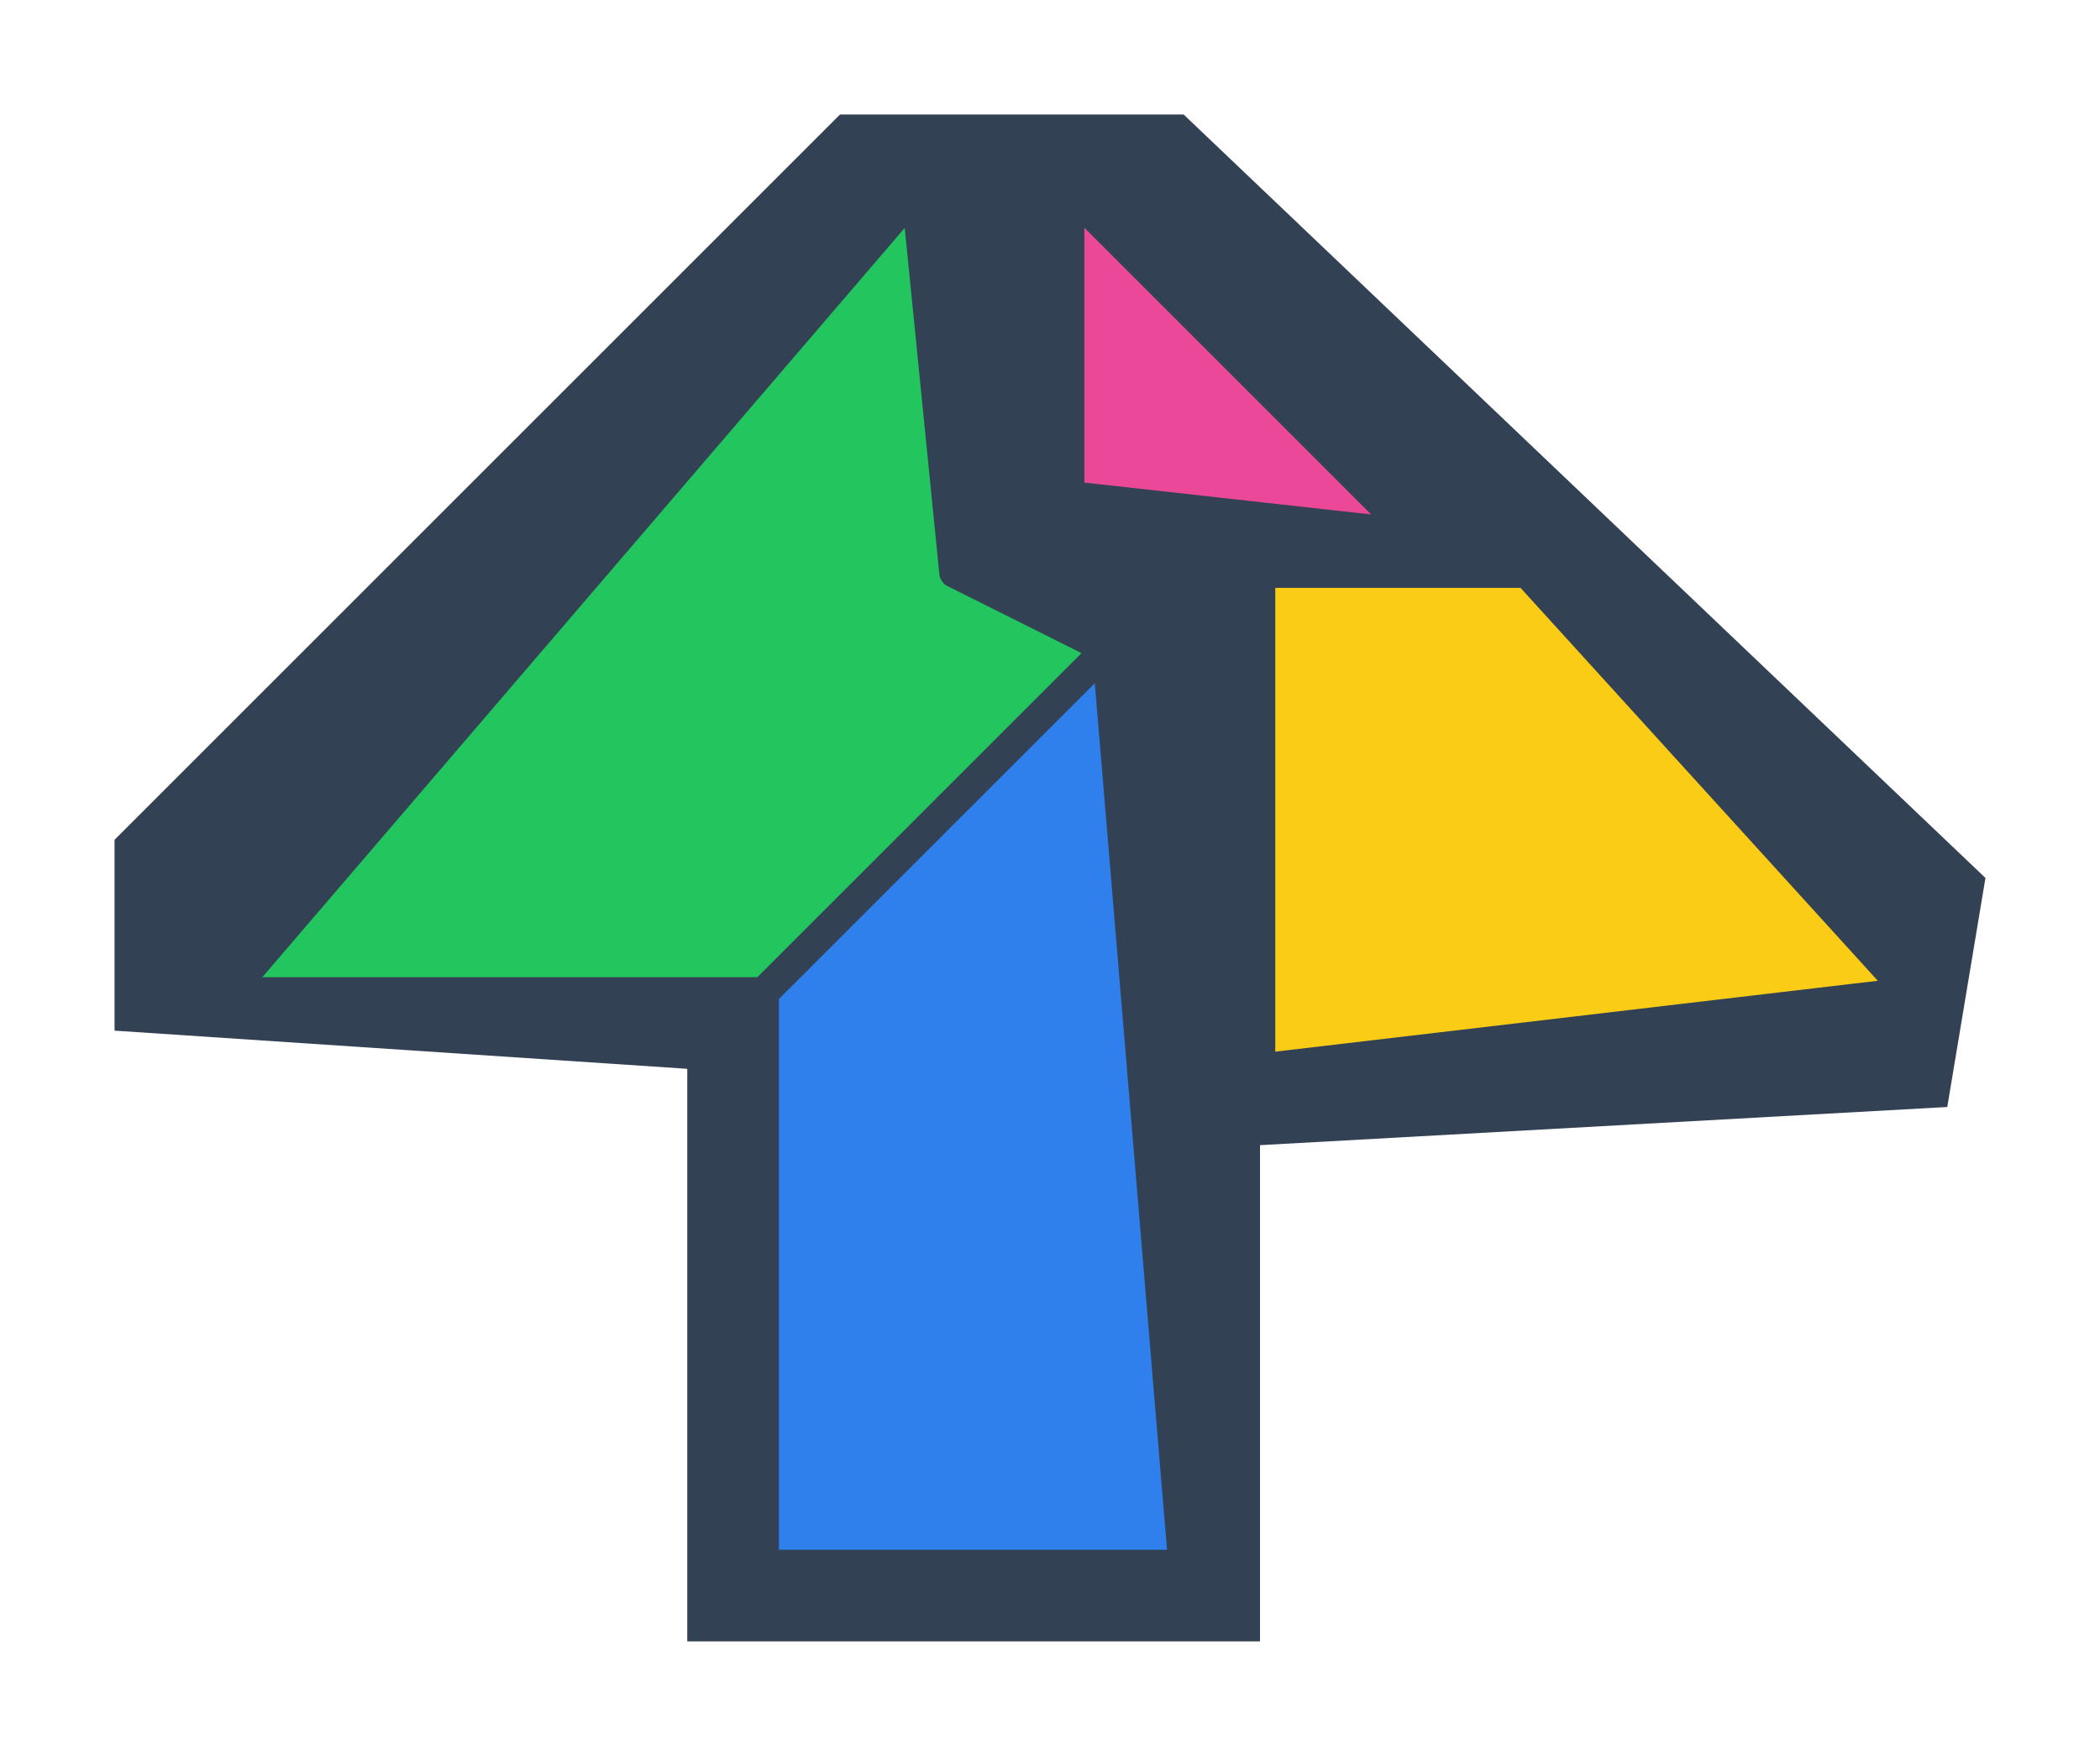
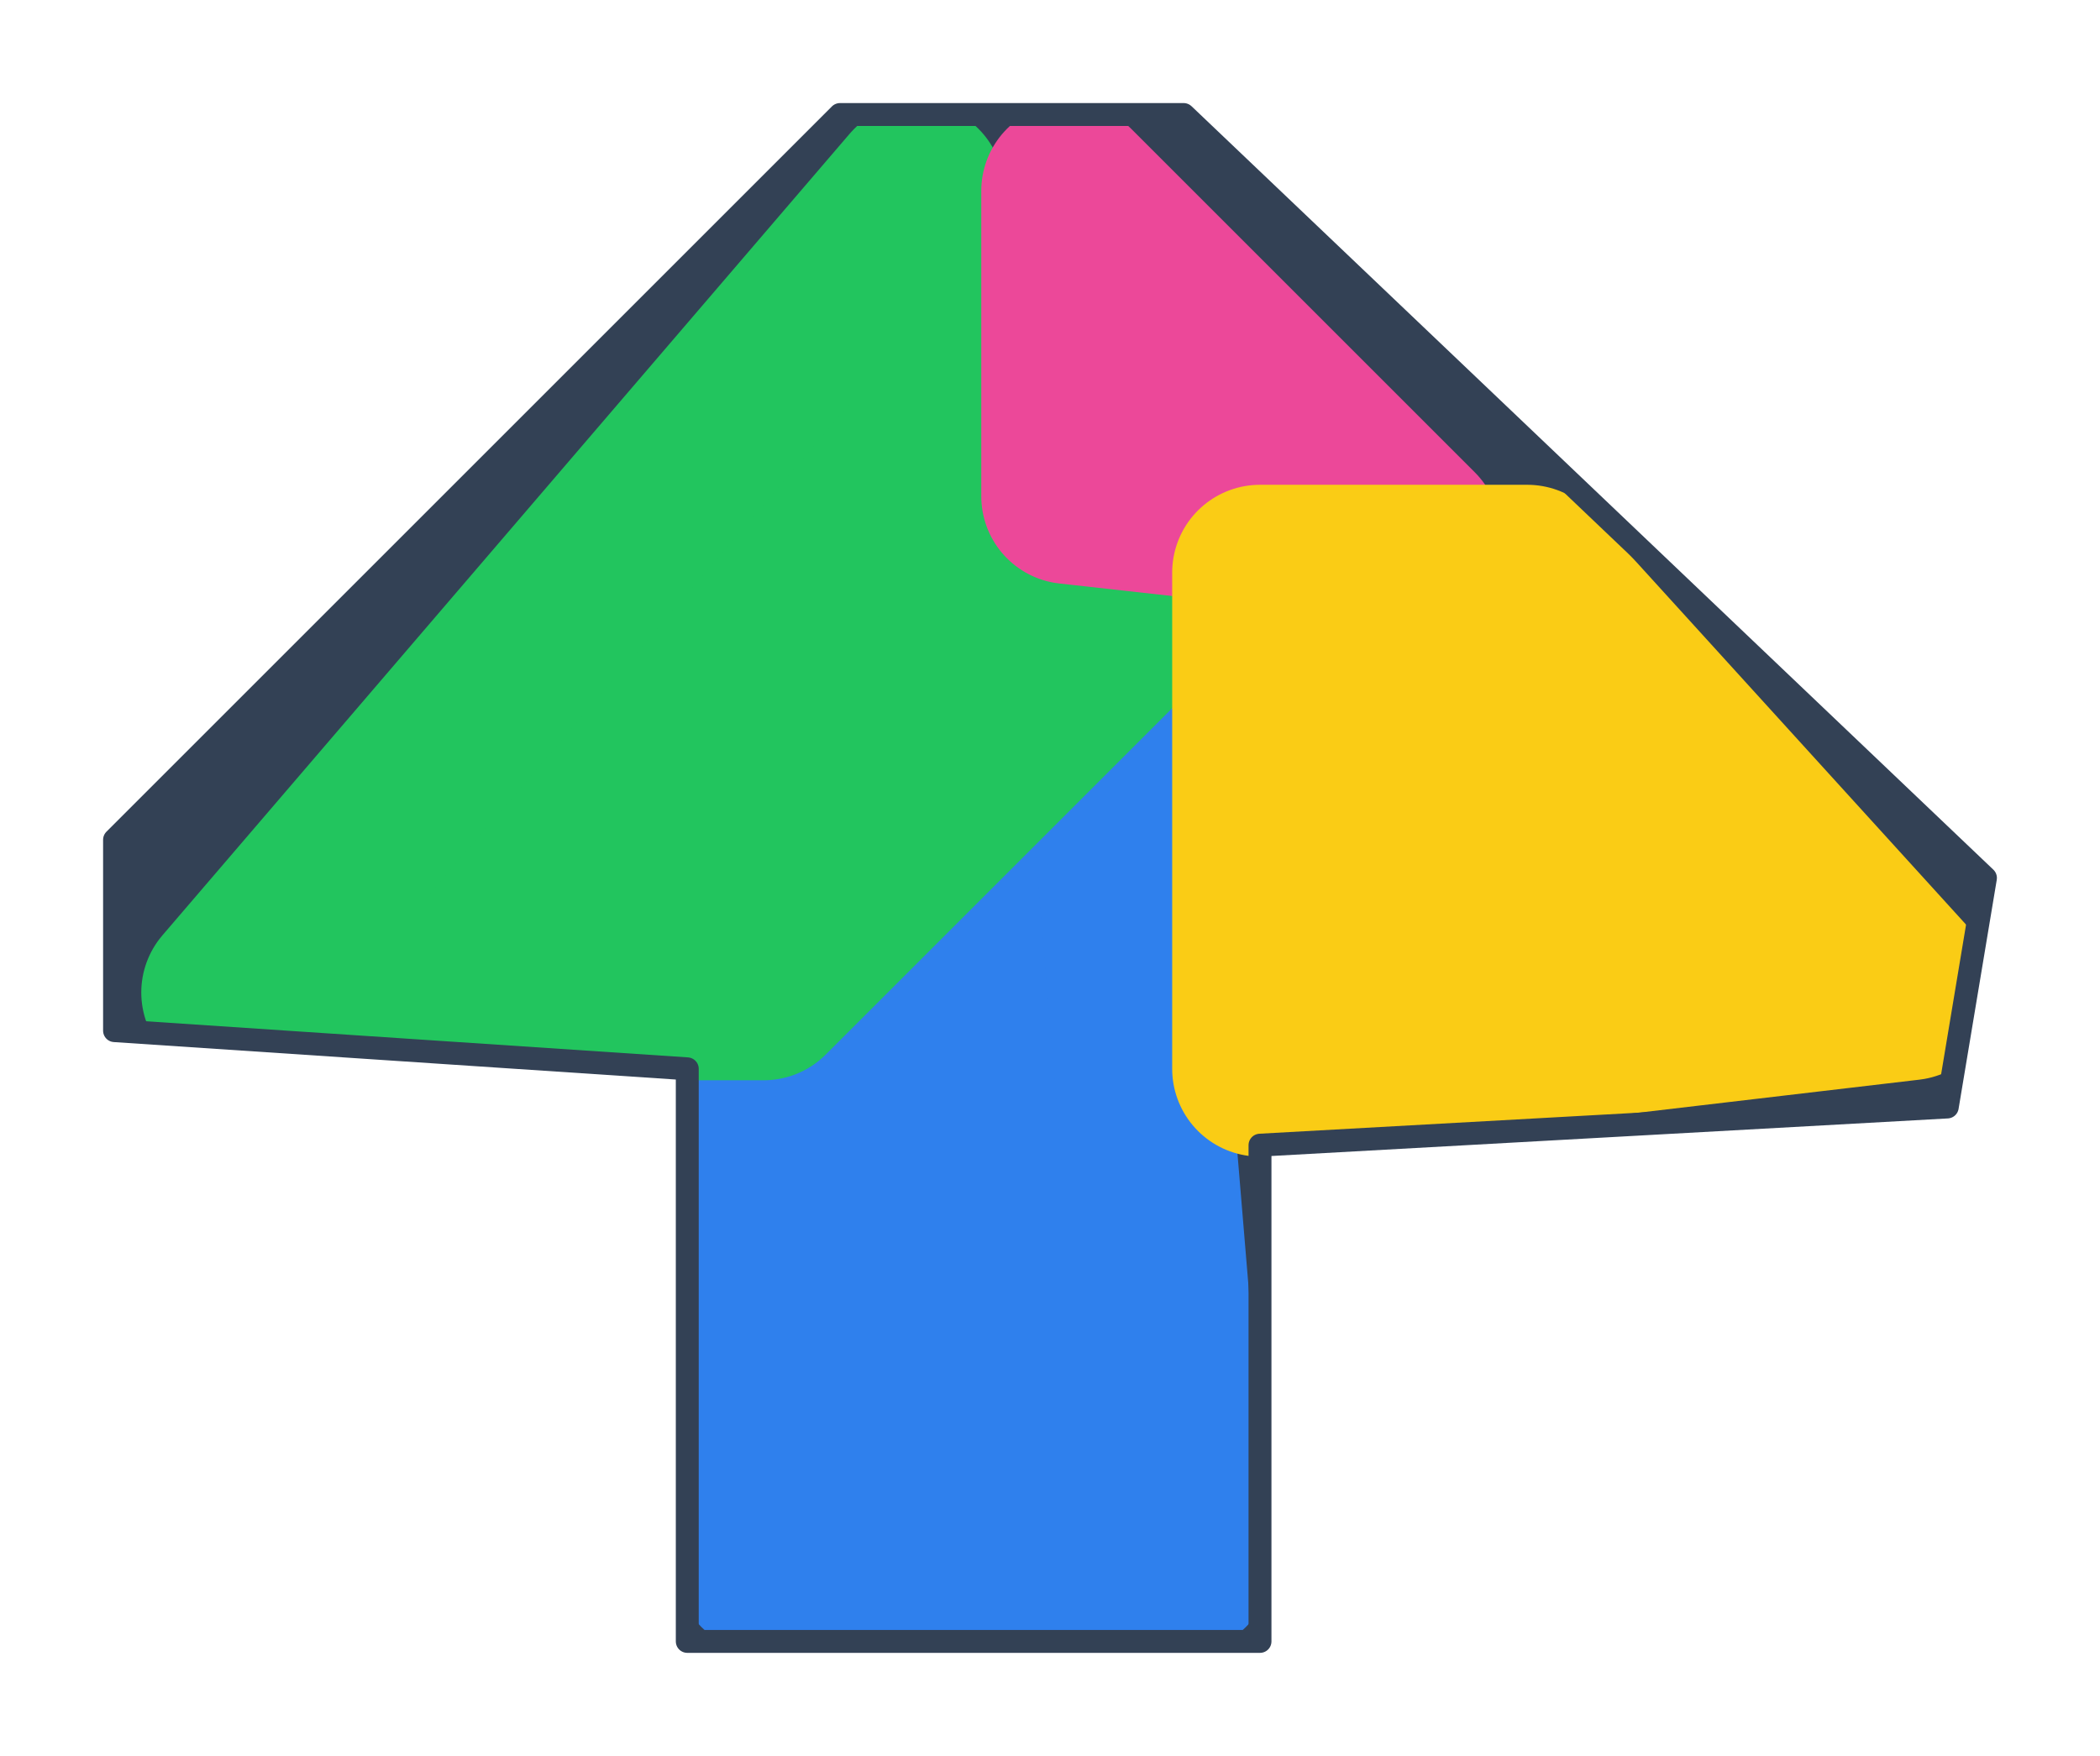
<svg xmlns="http://www.w3.org/2000/svg" viewBox="14 32 55 46" preserveAspectRatio="xMidYMid meet">
-   <polygon points="36,35 45,35 66,55 65,61 47,62 47,75 32,75 32,60 17,59 17,54" fill="#334155" />
-   <polygon points="43,49 45,73 34,73 34,58" fill="#2f80ed" stroke="#334155" stroke-width="0.8" stroke-linejoin="round" />
-   <polygon points="38,37 39,47 43,49 34,58 20,58" fill="#22c55e" stroke="#334155" stroke-width="0.8" stroke-linejoin="round" />
-   <polygon points="42,37 51,46 42,45" fill="#ec4899" stroke="#334155" stroke-width="0.8" stroke-linejoin="round" />
-   <polygon points="47,47 54,47 64,58 47,60" fill="#facc15" stroke="#334155" stroke-width="0.8" stroke-linejoin="round" />
+   <defs>
+     <polygon id="solution-silhouette" points="36,35 45,35 66,55 65,61 47,62 47,75 32,75 32,60 17,59 17,54" />
+     <clipPath id="solution-clip">
+       <use href="#solution-silhouette" />
+     </clipPath>
+   </defs>
+   <use href="#solution-silhouette" fill="#334155" />
+   <g clip-path="url(#solution-clip)">
+     <polygon points="43,49 45,73 34,73 34,58" fill="#2f80ed" stroke="#2f80ed" stroke-width="4.6" stroke-linejoin="round" />
+     <polygon points="38,37 39,47 43,49 34,58 20,58" fill="#22c55e" stroke="#22c55e" stroke-width="4.6" stroke-linejoin="round" />
+     <polygon points="42,37 51,46 42,45" fill="#ec4899" stroke="#ec4899" stroke-width="4.6" stroke-linejoin="round" />
+     <polygon points="47,47 54,47 64,58 47,60" fill="#facc15" stroke="#facc15" stroke-width="4.6" stroke-linejoin="round" />
+   </g>
+   <use href="#solution-silhouette" fill="none" stroke="#334155" stroke-width="0.6" stroke-linejoin="round" />
</svg>
